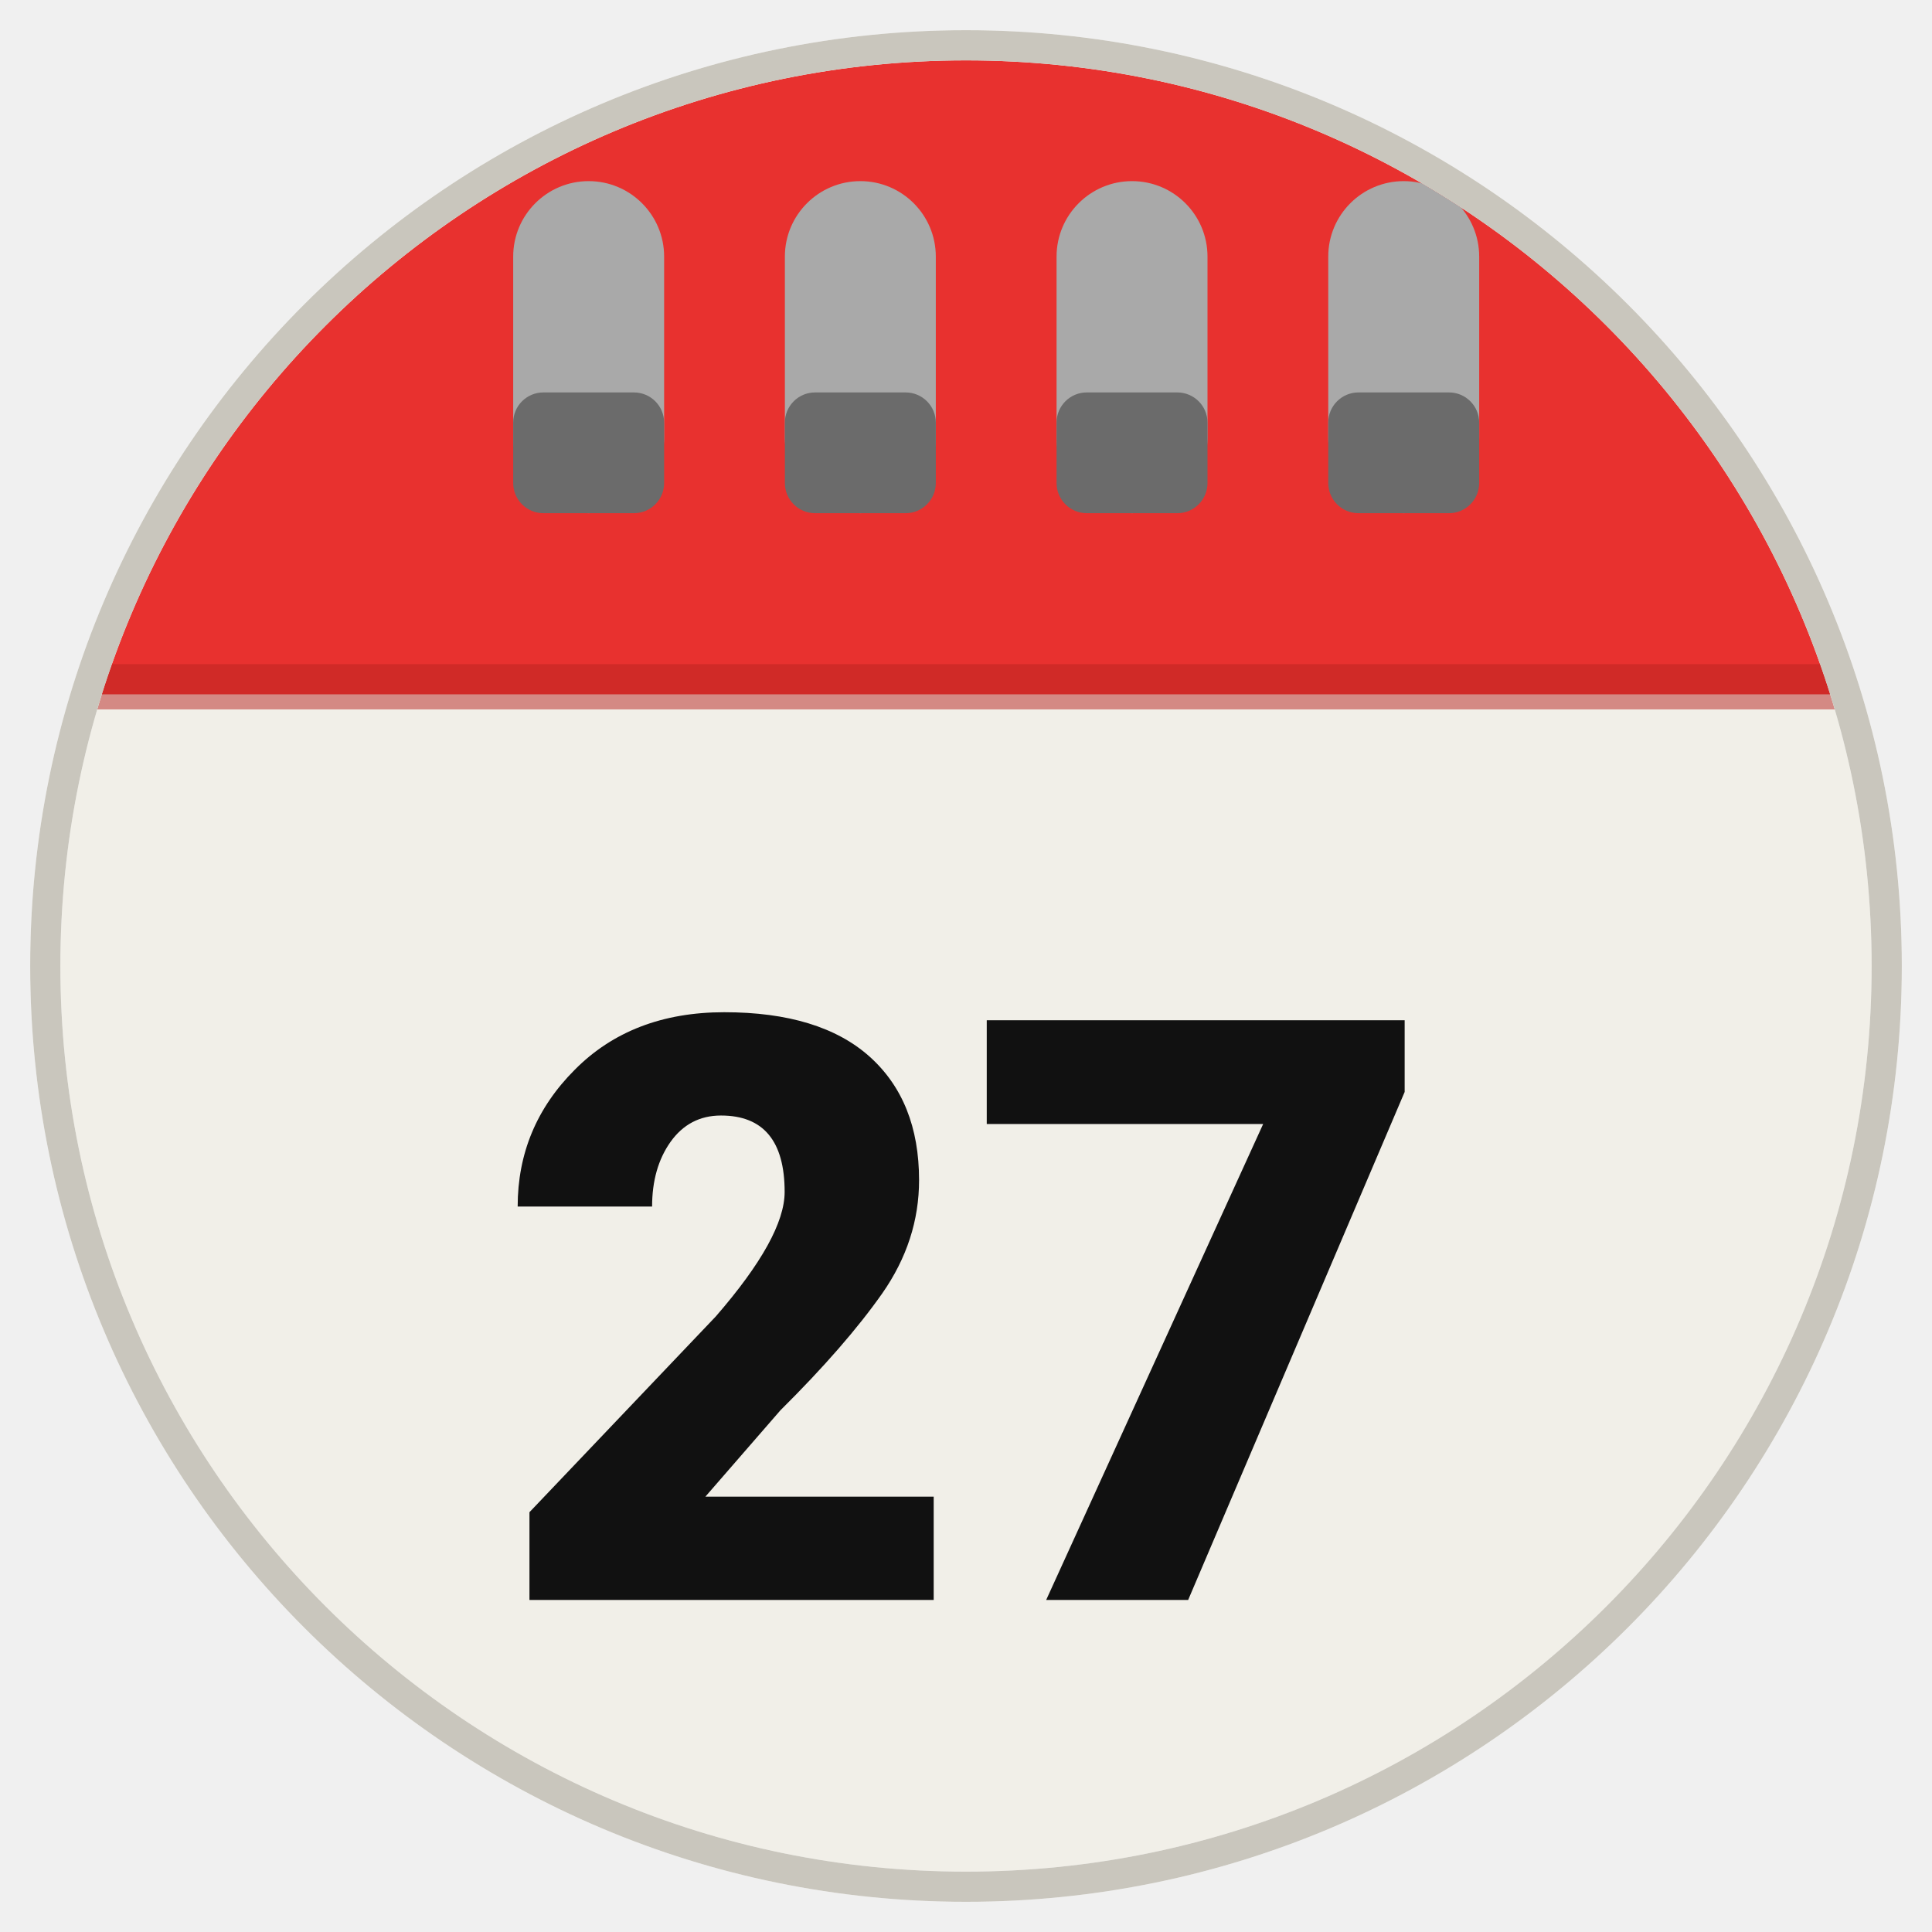
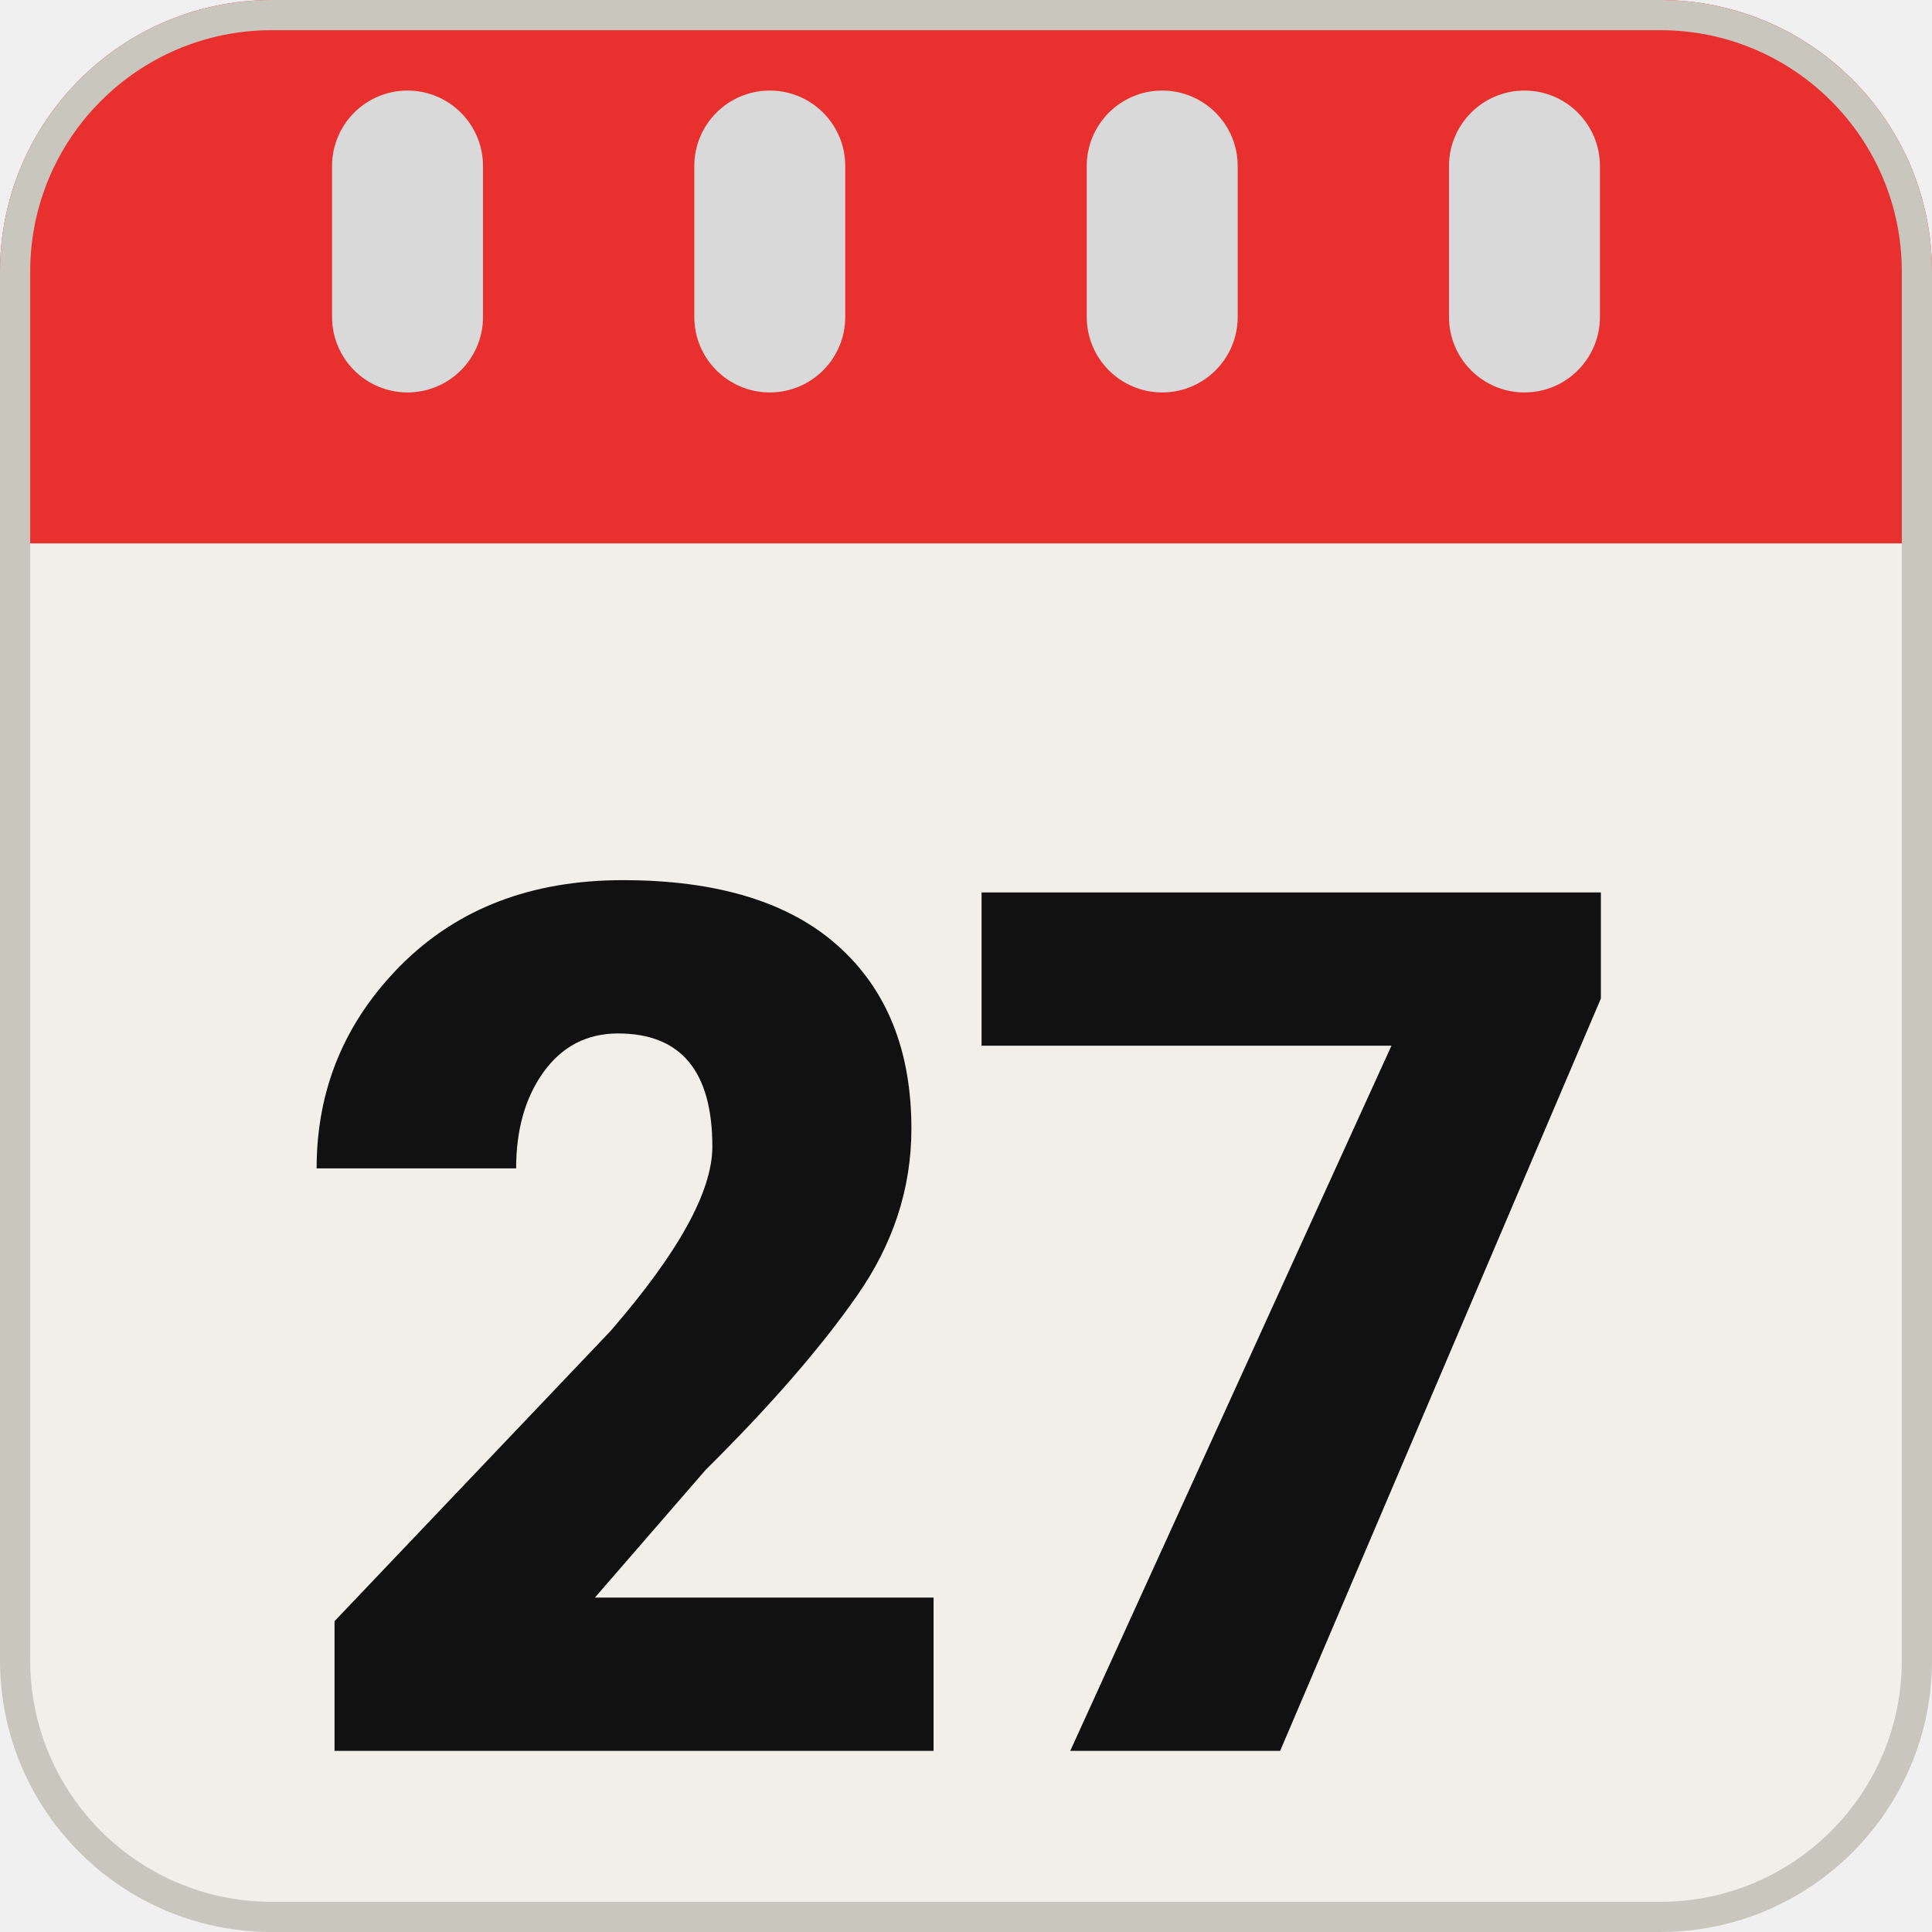
<svg xmlns="http://www.w3.org/2000/svg" width="64" height="64" viewBox="0 0 64 64">
  <defs>
    <clipPath id="c">
-       <circle cx="32" cy="32" r="30" />
+       <rect width="64" height="64" rx="9" />
    </clipPath>
  </defs>
-   <circle cx="32" cy="32" r="31" fill="#ffffff" />
  <g clip-path="url(#c)">
    <rect width="64" height="64" fill="#f1efe8" />
-     <rect width="64" height="23" fill="#e8312f" />
-     <rect y="22" width="64" height="1.5" fill="#b8231f" opacity=".5" />
-     <rect x="17" y="6" width="5" height="11" rx="2.5" fill="#a9a9a9" />
-     <rect x="26" y="6" width="5" height="11" rx="2.5" fill="#a9a9a9" />
-     <rect x="35" y="6" width="5" height="11" rx="2.5" fill="#a9a9a9" />
-     <rect x="44" y="6" width="5" height="11" rx="2.5" fill="#a9a9a9" />
-     <rect x="17" y="13" width="5" height="4" rx="1" fill="#6b6b6b" />
-     <rect x="26" y="13" width="5" height="4" rx="1" fill="#6b6b6b" />
-     <rect x="35" y="13" width="5" height="4" rx="1" fill="#6b6b6b" />
-     <rect x="44" y="13" width="5" height="4" rx="1" fill="#6b6b6b" />
-     <text x="32" y="53" text-anchor="middle" font-family="-apple-system,BlinkMacSystemFont,'Segoe UI',Roboto,Helvetica,Arial,sans-serif" font-size="27" font-weight="800" fill="#111111">27</text>
+     <rect width="64" height="18" fill="#e8312f" />
+     <rect x="11" y="3" width="5" height="10" rx="2.5" fill="#d9d9d9" />
+     <rect x="23" y="3" width="5" height="10" rx="2.5" fill="#d9d9d9" />
+     <rect x="36" y="3" width="5" height="10" rx="2.5" fill="#d9d9d9" />
+     <rect x="48" y="3" width="5" height="10" rx="2.5" fill="#d9d9d9" />
+     <text x="32" y="58" text-anchor="middle" font-family="-apple-system,BlinkMacSystemFont,'Segoe UI',Roboto,Helvetica,Arial,sans-serif" font-size="40" font-weight="900" letter-spacing="-1" fill="#111111">27</text>
  </g>
-   <circle cx="32" cy="32" r="30.5" fill="none" stroke="#c9c6bd" stroke-width="1" />
+   <rect x="0.5" y="0.5" width="63" height="63" rx="8.5" fill="none" stroke="#c9c6bd" stroke-width="1" />
</svg>
